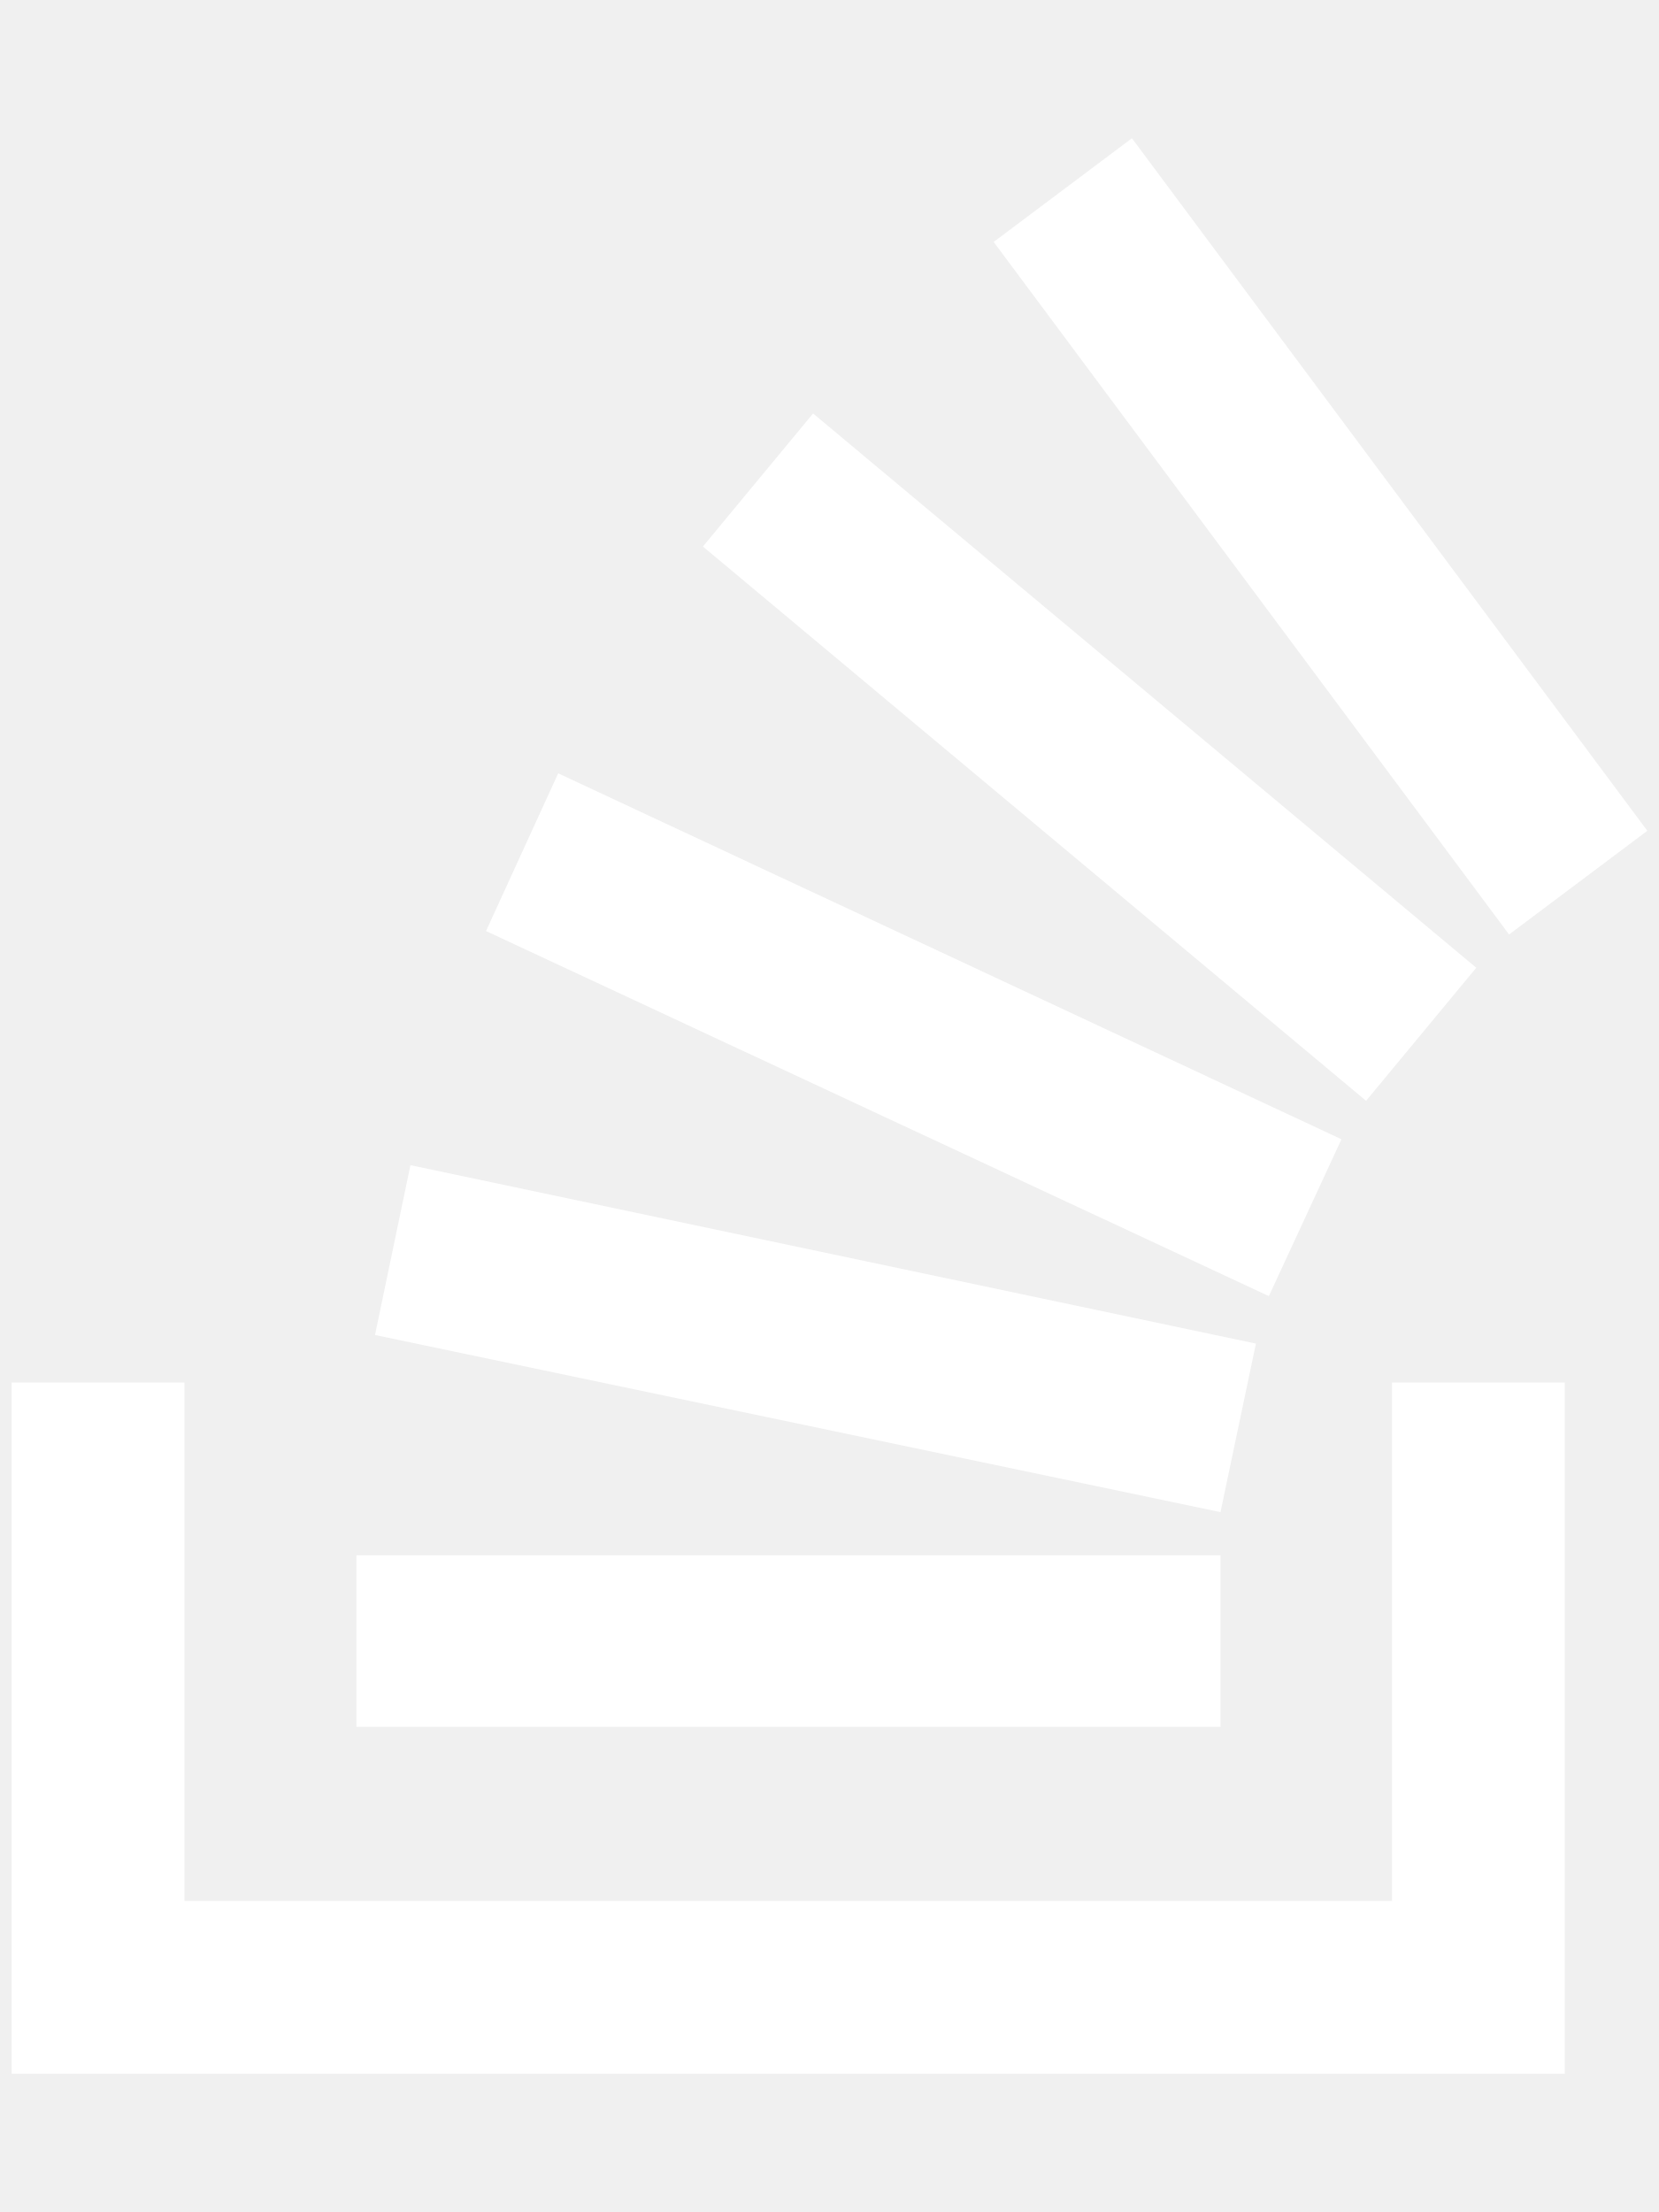
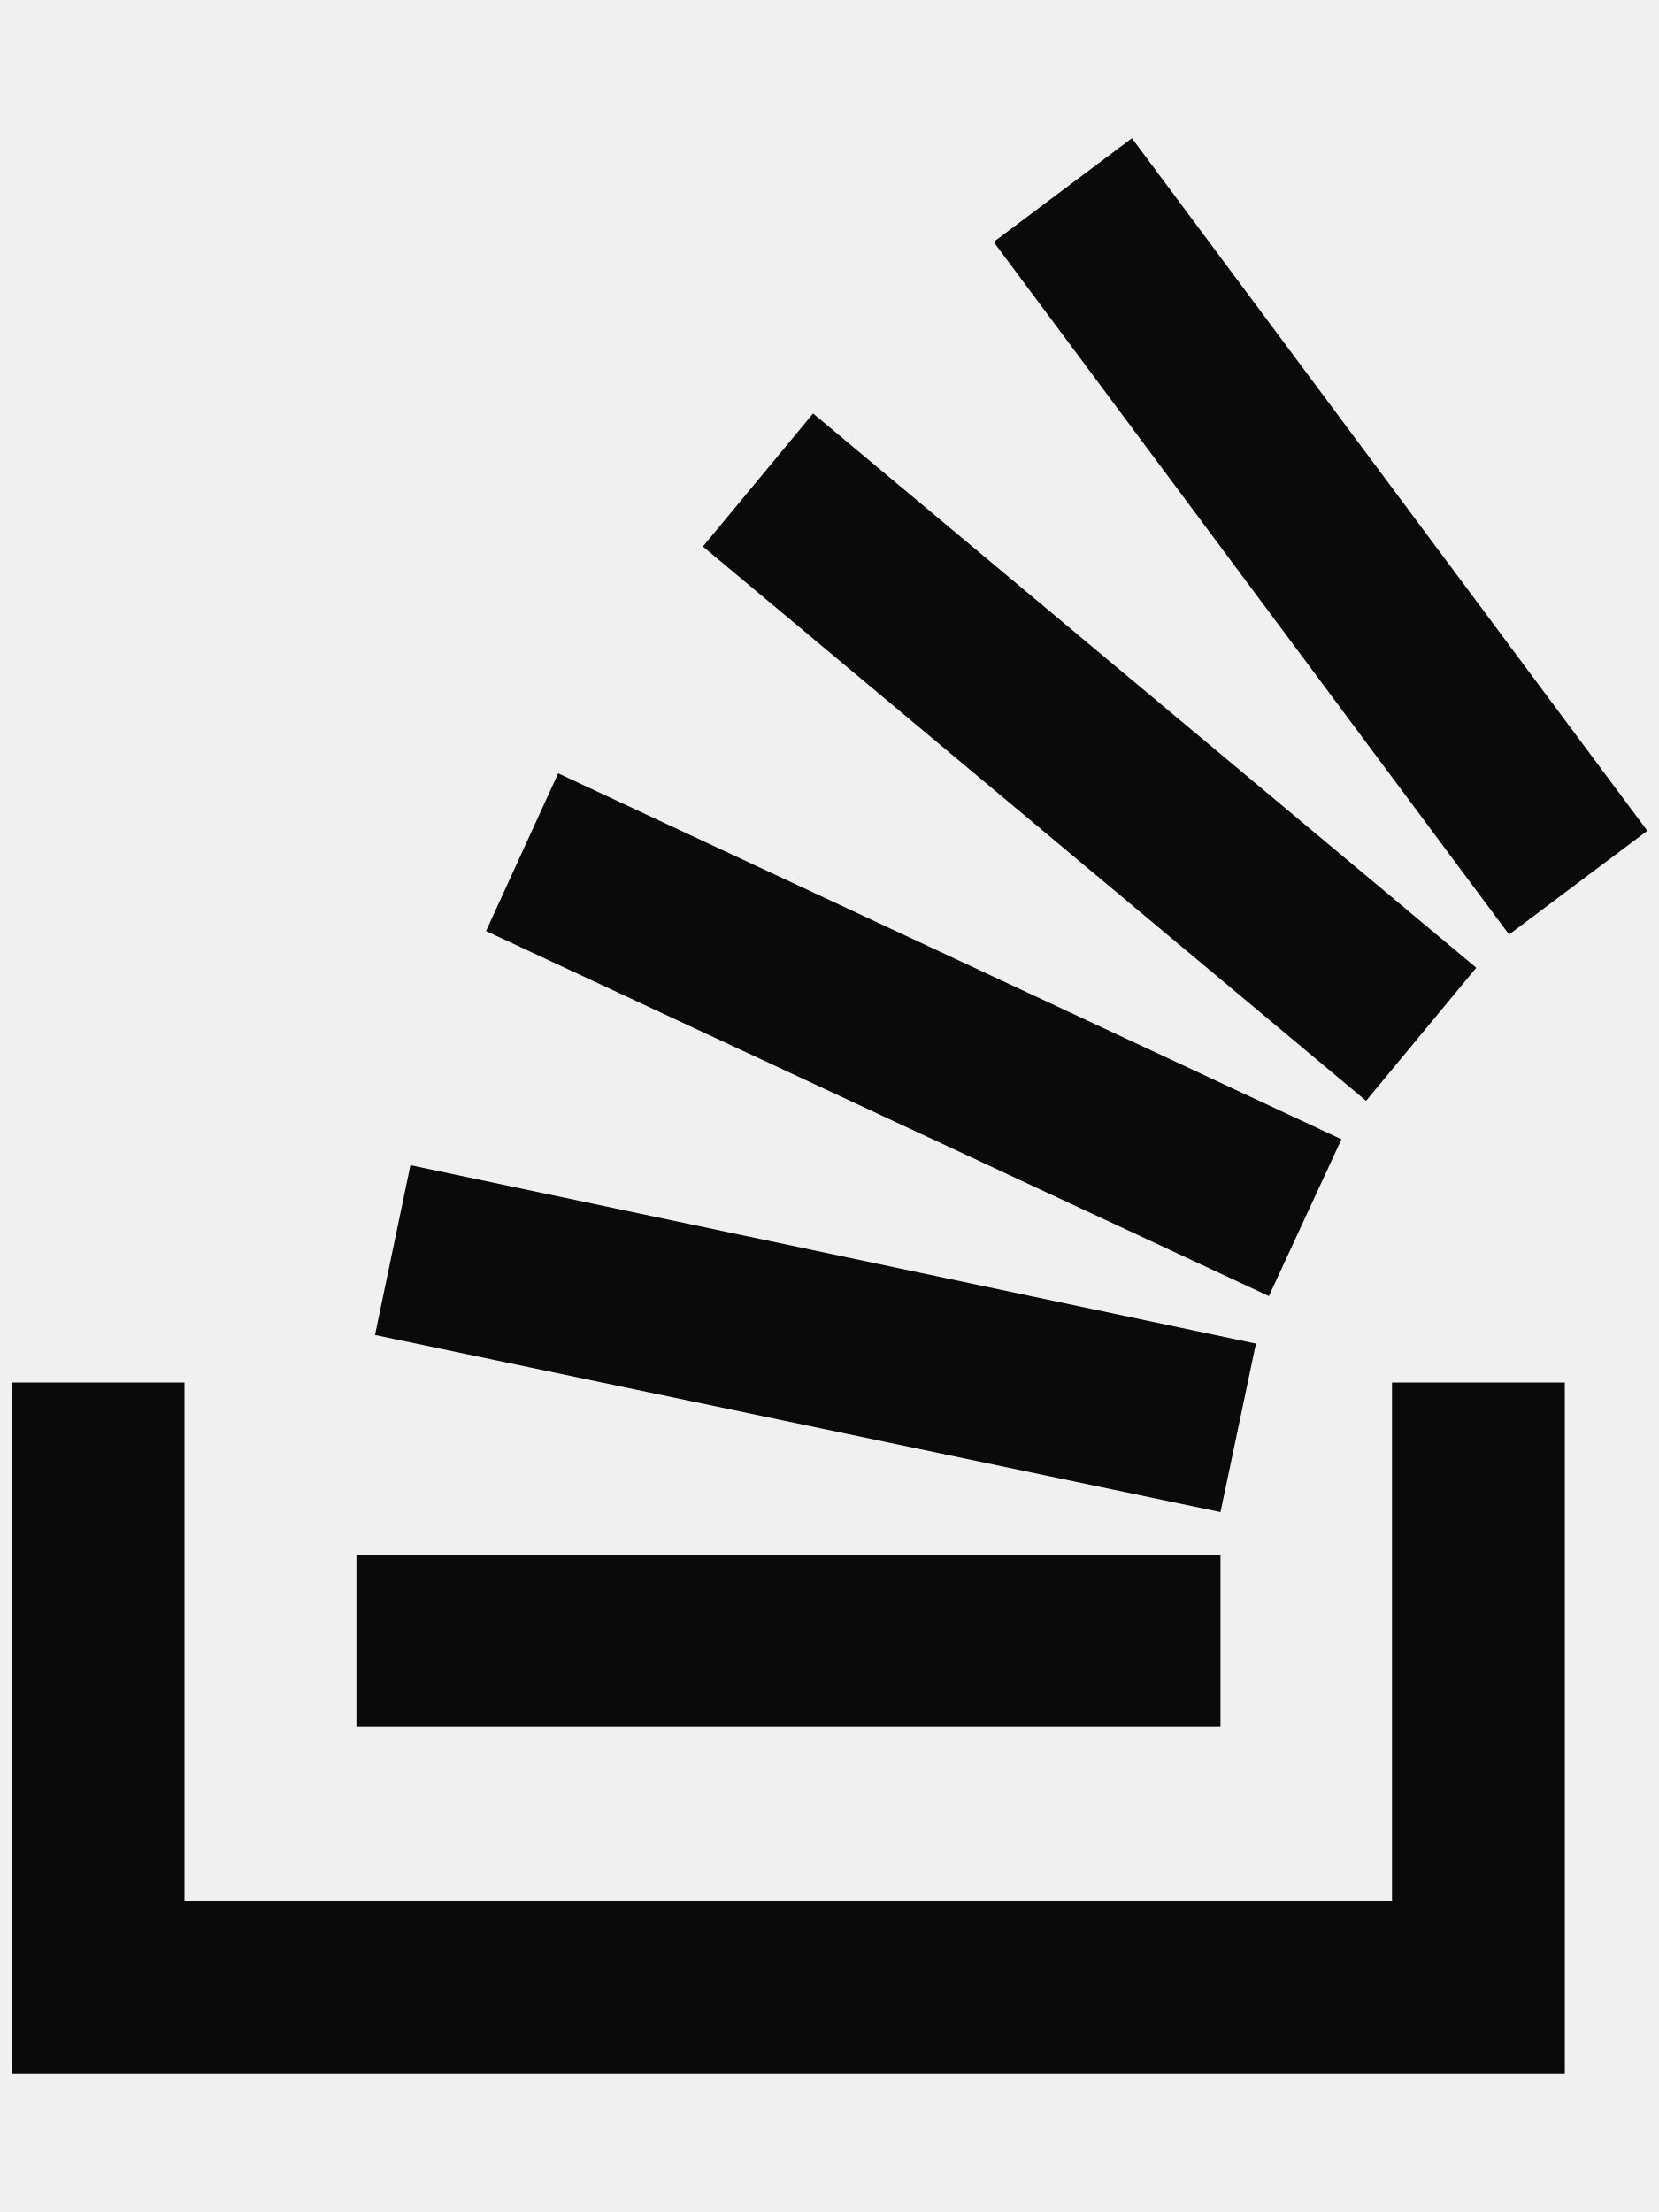
<svg xmlns="http://www.w3.org/2000/svg" aria-hidden="true" focusable="false" data-prefix="fab" data-icon="stack-overflow" class="svg-inline--fa fa-stack-overflow fa-w-12" role="img" viewBox="0 0 384 512">
-   <path fill="#ffffff" d="M290.7 311L95 269.7 86.8 309l195.7 41zm51-87L188.2 95.7l-25.5 30.8 153.5 128.3zm-31.2 39.7L129.2 179l-16.7 36.5L293.7 300zM262 32l-32 24 119.3 160.3 32-24zm20.5 328h-200v39.7h200zm39.7 80H42.7V320h-40v160h359.5V320h-40z" />
+   <path fill="#0a0a0a" d="M290.7 311L95 269.7 86.8 309l195.7 41zm51-87L188.2 95.7l-25.5 30.8 153.5 128.3zm-31.2 39.7L129.2 179l-16.7 36.5L293.7 300zM262 32l-32 24 119.3 160.3 32-24zm20.5 328h-200v39.7h200zm39.7 80H42.7V320h-40v160h359.5V320h-40z" />
</svg>
